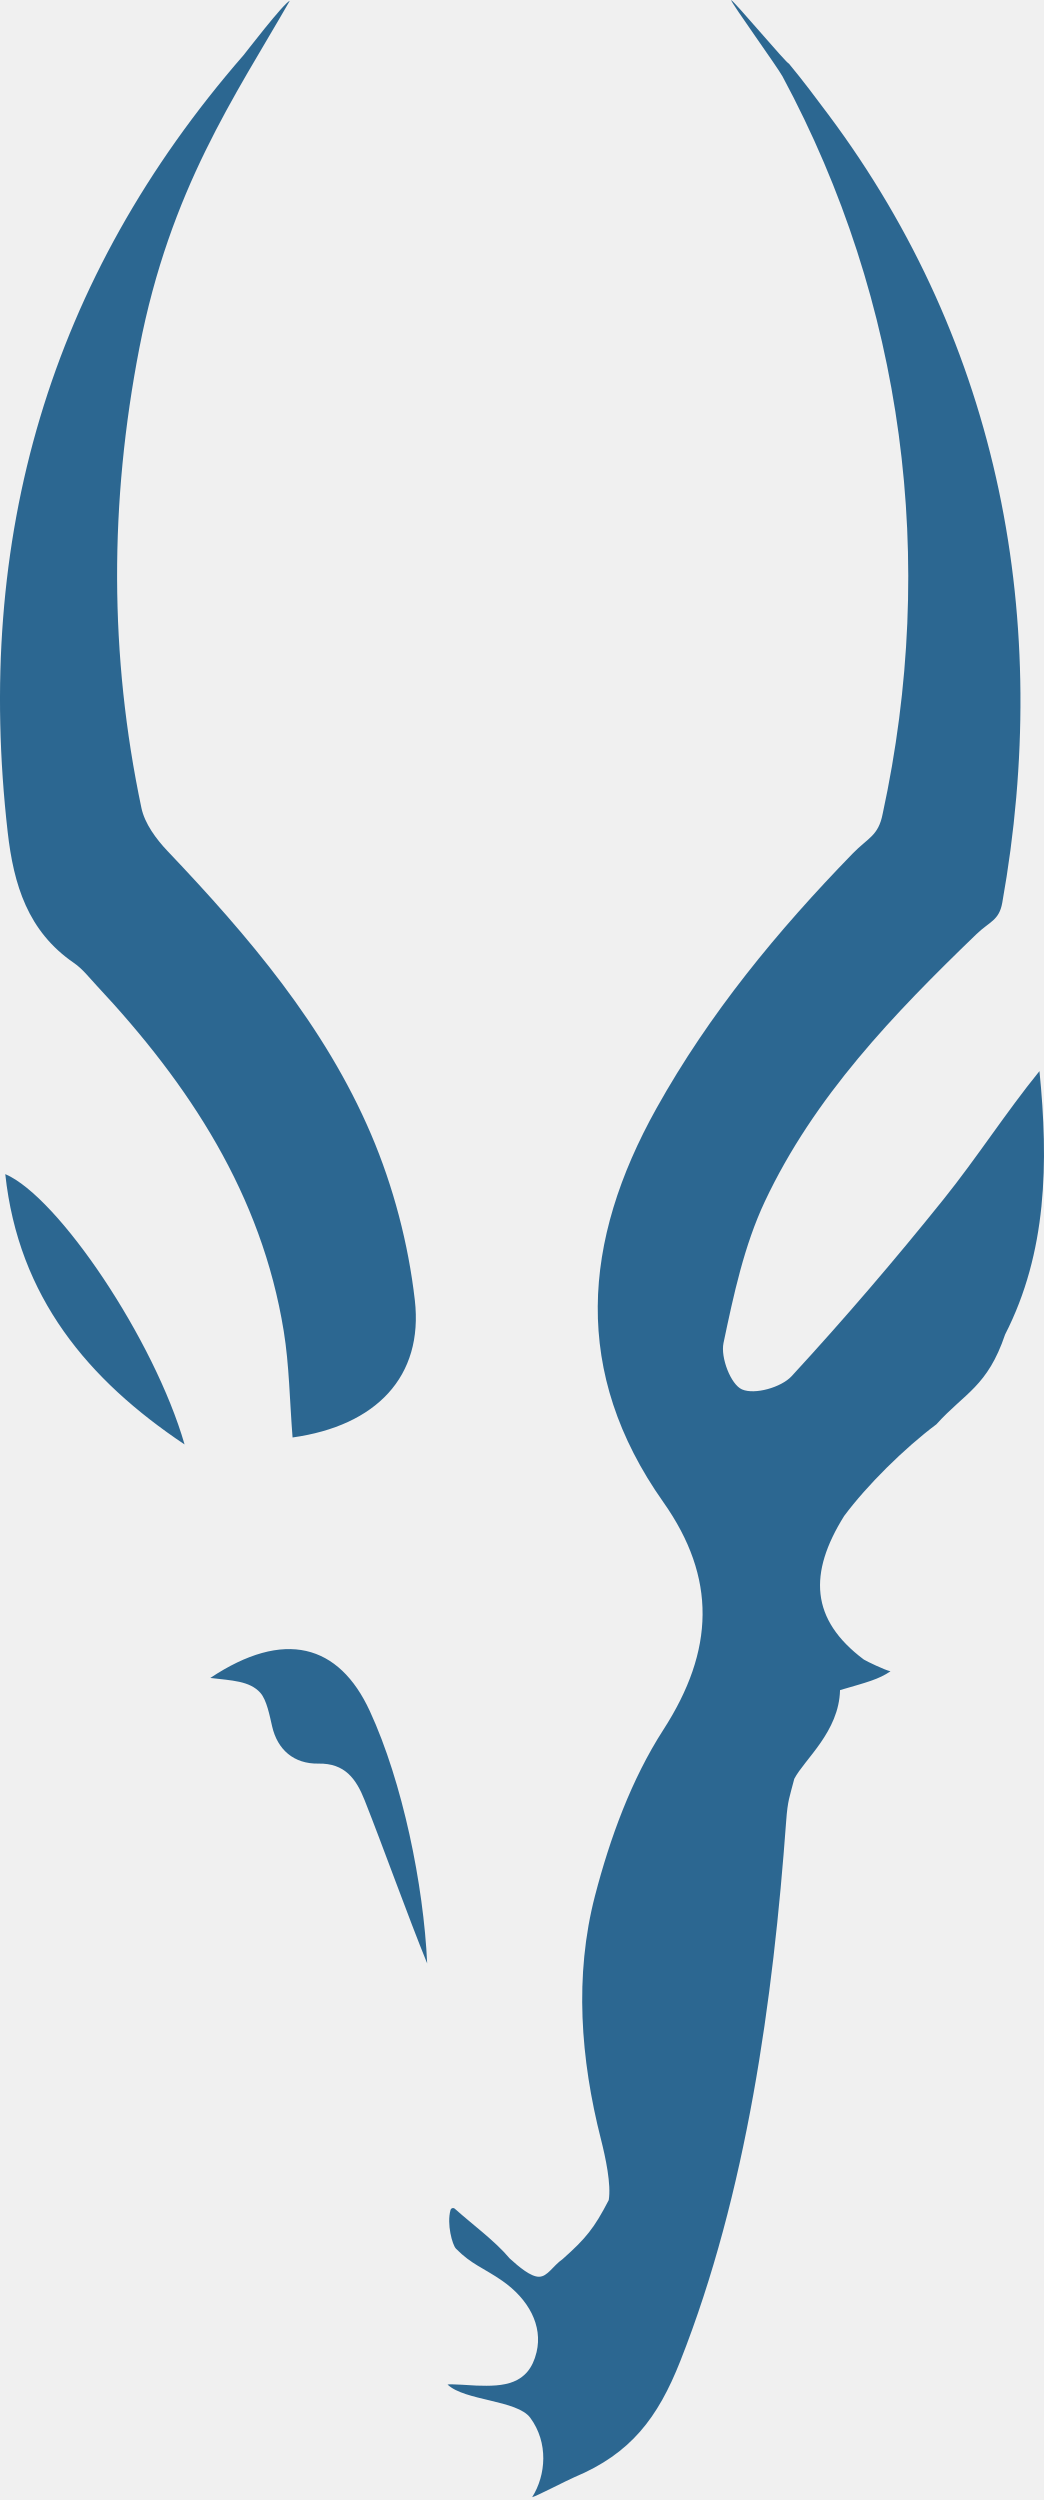
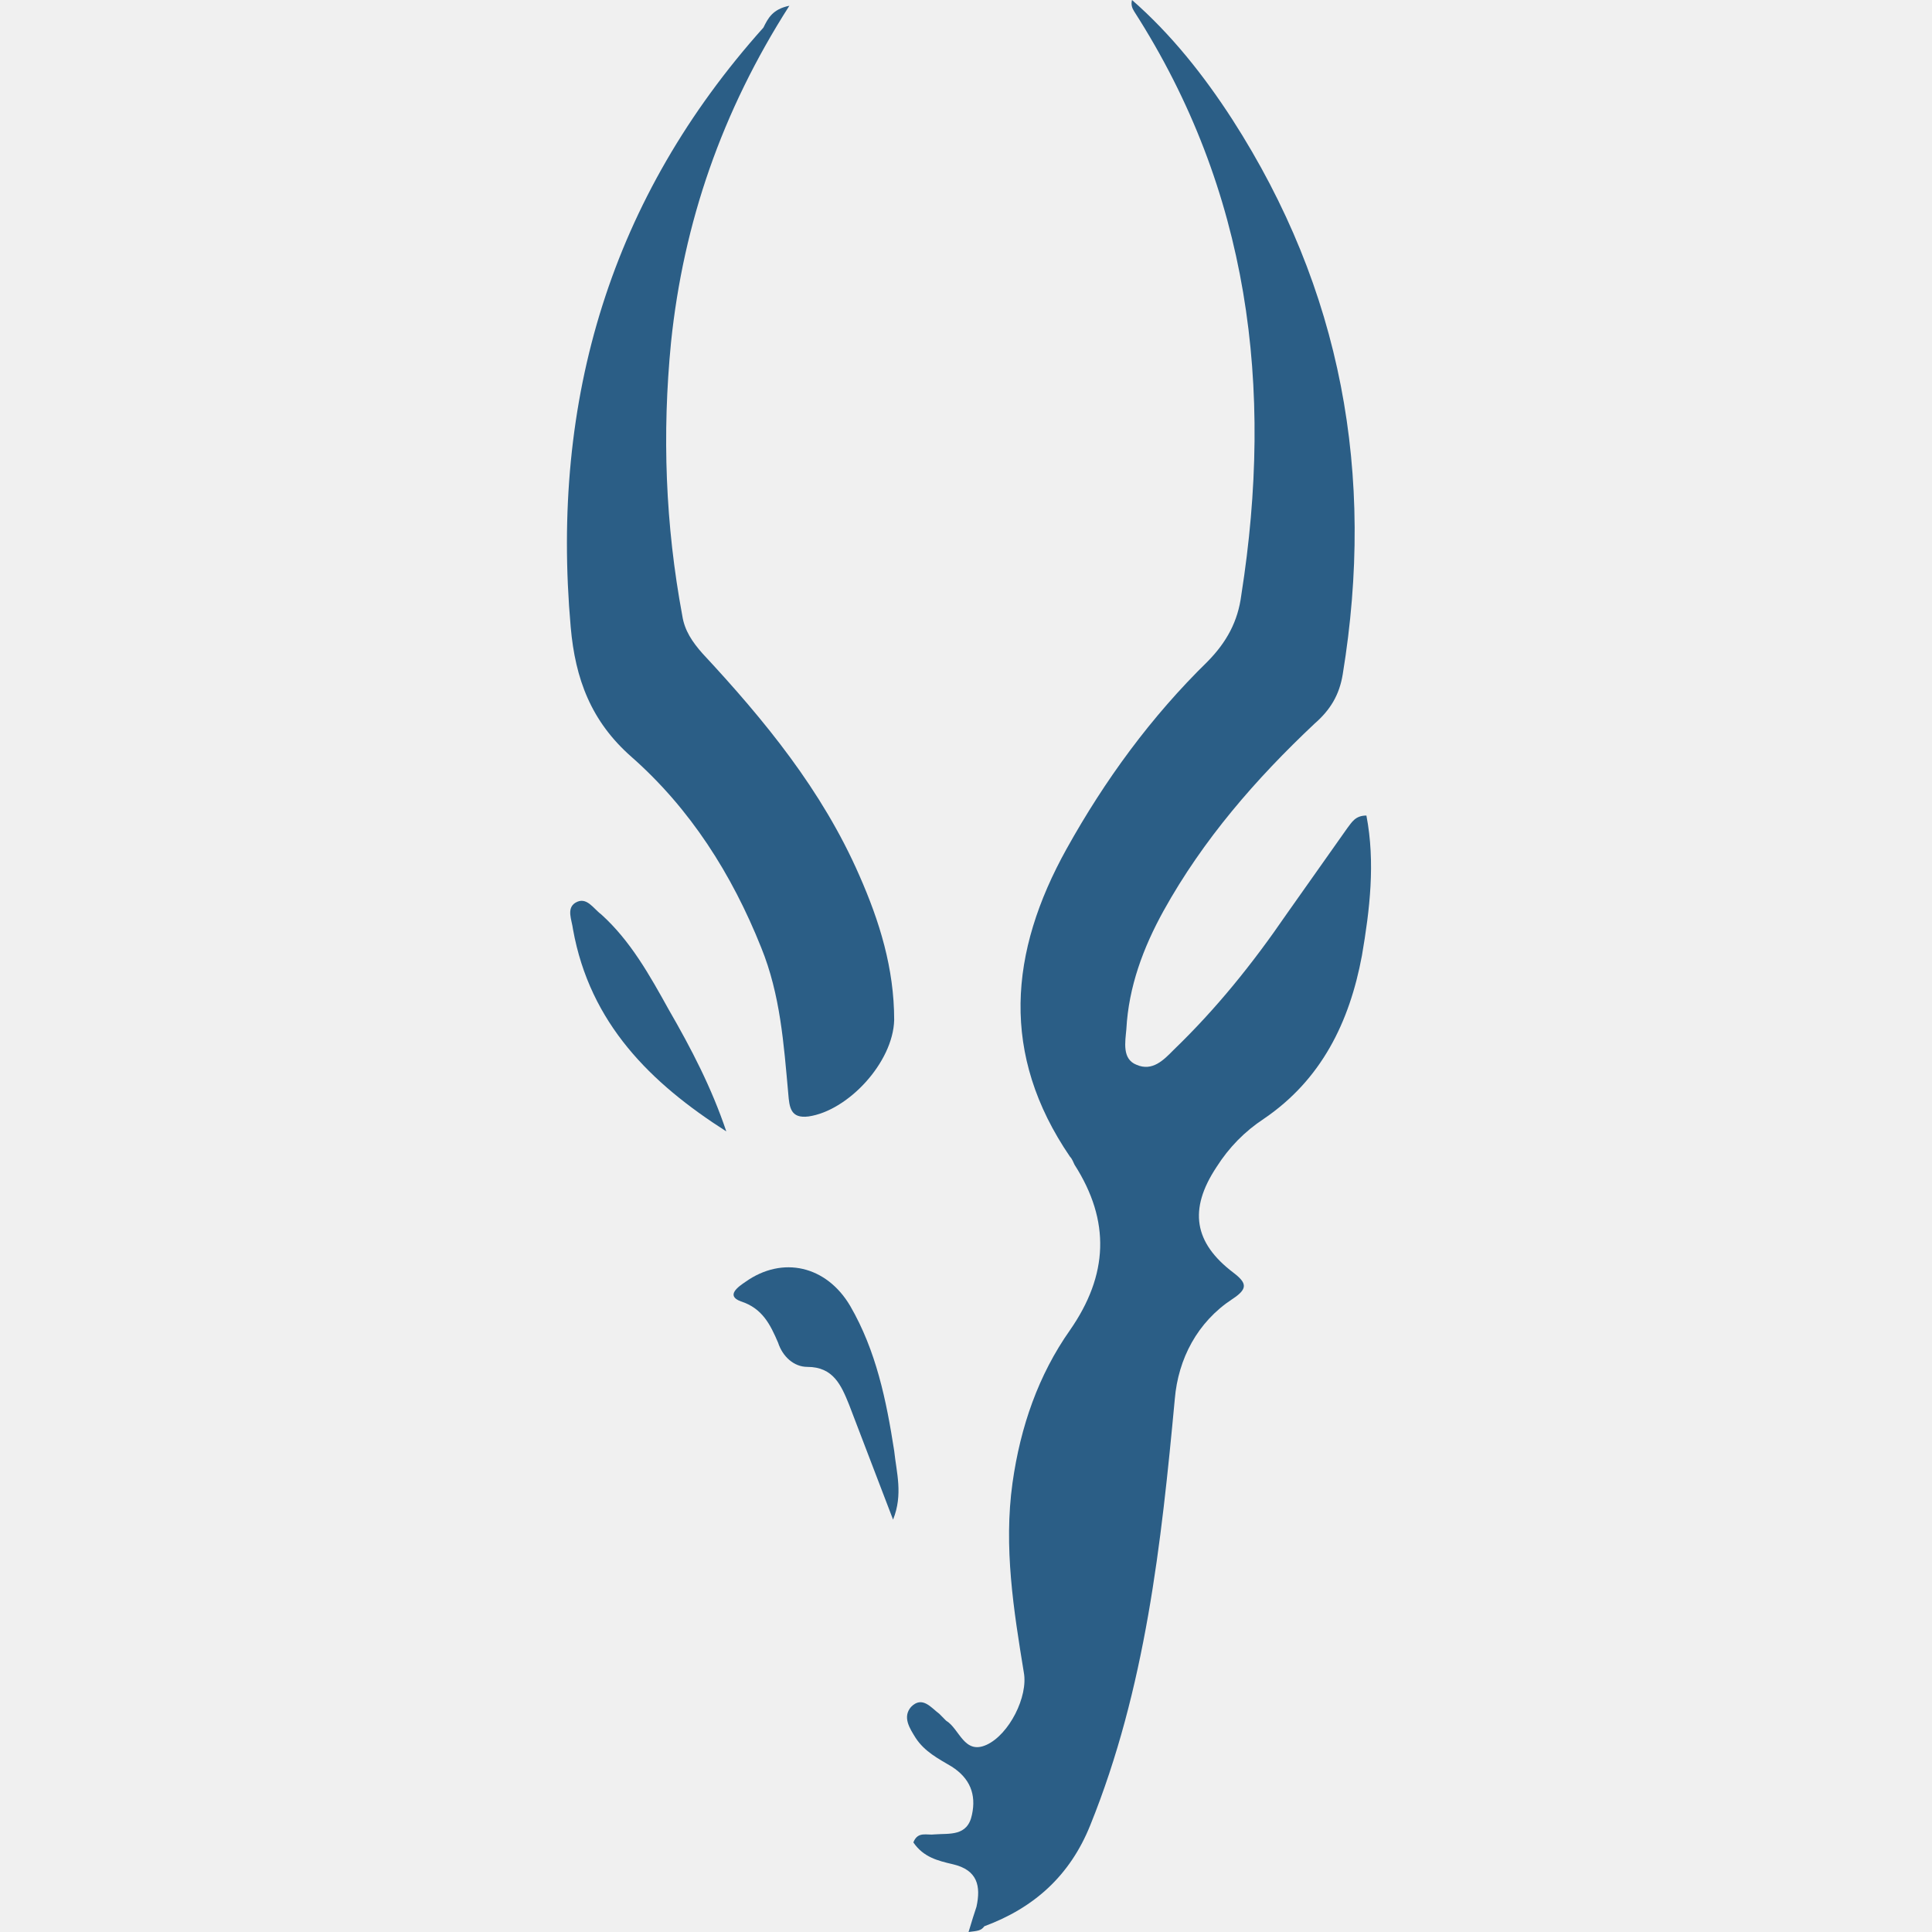
- <svg xmlns="http://www.w3.org/2000/svg" width="1044" height="2500" viewBox="0 0 256 613" preserveAspectRatio="xMidYMid">
-   <path d="M193.44 15.578c3.46 4.176 6.515 8.262 9.754 12.603 42.171 56.522 54.844 124.223 42.573 193.165-.78 4.384-3.09 4.573-6.364 7.732-20.25 19.539-39.743 39.789-51.848 65.505-5.087 10.809-7.67 22.947-10.146 34.742-.74 3.528 1.775 10.155 4.543 11.362 3.108 1.355 9.634-.494 12.171-3.251 12.905-14.023 25.332-28.525 37.263-43.392 8.141-10.144 15.193-21.162 23.5-31.412 2.246 22.43 1.857 44.475-8.42 64.577-4.325 12.802-9.897 14.317-16.85 22.03-7.912 5.934-17.028 14.959-22.63 22.493-8.753 14.029-8.287 25.364 4.83 35.192.824.504 5.146 2.575 6.546 2.886-2.967 1.986-5.578 2.633-12.377 4.61-.242 10.193-8.736 16.988-11.22 21.752-1.175 4.567-1.613 5.257-1.985 10.349-3.206 43.808-9.676 91.216-25.972 132.447-5.509 13.938-12.149 22.667-25.945 28.445-1.65.692-9.38 4.702-10.374 4.914 3.396-5.394 4.04-13.36-.46-19.473-3.23-4.387-16.119-4.142-20.288-8.155.794-.182 6.325.236 7.112.262 6.572.226 12.79-.107 14.718-8.2 1.546-6.491-1.91-12.974-8.45-17.523-4.444-3.093-7.509-3.971-11.305-7.845-.918-.937-2.304-6.091-1.343-9.49a.64.64 0 0 1 1.046-.316c4.286 3.843 9.878 7.914 13.458 12.194 2.297 2.102 5.195 4.514 7.196 4.489 2.114-.026 3.331-2.596 5.803-4.341 5.691-5.065 7.71-7.532 11.293-14.454.621-3.807-.73-10.268-1.92-14.958-4.982-19.62-6.557-40.03-1.437-59.714 3.67-14.108 8.92-28.515 16.755-40.666 12.532-19.433 13.111-37.213-.019-55.823-22.442-31.81-19.86-63.956-1.676-96.556 12.958-23.233 29.63-43.454 48.09-62.451 3.82-3.932 6.313-4.333 7.368-9.716 13.515-62.3 5.201-125.481-24.557-180.882-1.318-2.39-12.44-17.833-12.608-18.706.35-.235 13.824 15.81 14.174 15.575zM71.74 352.47c-.72-9.112-.81-17.71-2.168-26.102-5.42-33.498-23.178-60.454-45.848-84.682-1.8-1.925-3.462-4.106-5.597-5.571-11.324-7.771-14.777-19.198-16.244-32.1C-6.29 132.114 11.98 68.34 59.748 13.483 60.066 13.117 69.524.777 71.066.168 57.671 23.513 41.73 46.315 34.17 85.336c-7.319 37.779-7.397 75.247.506 112.762.807 3.83 3.615 7.639 6.414 10.585 19.841 20.887 38.522 42.783 49.906 69.46 5.46 12.79 9.142 26.845 10.724 40.659 2.146 18.74-9.48 30.81-29.978 33.668zm-20.17 58.968c18.106-12.047 31.533-8.303 39.11 8.113 8.06 17.462 13.185 42.644 14.068 61.888-4.56-11.154-10.893-28.827-15.34-40.026-2.09-5.265-4.85-9.09-11.323-8.972-6.052.11-10.041-3.434-11.351-9.1-.602-2.605-1.323-6.505-2.903-8.268-2.633-2.938-6.985-2.996-12.261-3.635zm-6.315-57.26C21.625 338.361 4.53 318.096 1.293 287.892c13.006 5.58 36.592 40.667 43.963 66.286z" fill="#2C6791" />
+ <svg xmlns="http://www.w3.org/2000/svg" width="40" height="40" viewBox="0 0 40 40" fill="none">
+   <g clip-path="url(#clip0_146_633)">
+     <path d="M20.053 40C20.123 39.762 20.17 39.62 20.217 39.477C20.31 39.049 20.24 38.716 19.727 38.597C19.423 38.526 19.12 38.454 18.91 38.145C19.003 37.907 19.19 38.002 19.353 37.979C19.657 37.955 20.03 38.026 20.123 37.574C20.217 37.146 20.077 36.813 19.703 36.575C19.423 36.409 19.143 36.266 18.957 35.981C18.84 35.791 18.677 35.553 18.863 35.339C19.097 35.101 19.283 35.363 19.447 35.482C19.493 35.529 19.54 35.577 19.587 35.624C19.867 35.791 19.96 36.338 20.427 36.124C20.893 35.91 21.29 35.125 21.197 34.625C20.987 33.341 20.777 32.033 20.963 30.701C21.127 29.536 21.5 28.466 22.153 27.539C22.947 26.397 22.993 25.279 22.247 24.114C22.223 24.067 22.2 23.995 22.153 23.948C20.707 21.831 20.893 19.715 22.083 17.574C22.877 16.147 23.833 14.839 25 13.698C25.397 13.294 25.63 12.866 25.7 12.319C26.377 8.014 25.863 3.948 23.483 0.238C23.437 0.166 23.413 0.095 23.437 0C24.253 0.713 24.93 1.57 25.514 2.473C27.777 5.993 28.477 9.822 27.8 13.96C27.73 14.388 27.544 14.697 27.217 14.982C26.003 16.124 24.907 17.384 24.09 18.858C23.67 19.619 23.367 20.428 23.32 21.308C23.297 21.57 23.227 21.926 23.53 22.045C23.857 22.188 24.09 21.95 24.3 21.736C25.187 20.88 25.933 19.952 26.634 18.93C27.054 18.335 27.474 17.741 27.894 17.146C27.987 17.027 28.057 16.885 28.29 16.885C28.477 17.86 28.36 18.835 28.197 19.786C27.94 21.165 27.357 22.354 26.167 23.163C25.77 23.424 25.444 23.757 25.187 24.162C24.604 25.042 24.72 25.731 25.537 26.35C25.817 26.564 25.84 26.683 25.514 26.896C24.79 27.372 24.393 28.133 24.323 28.965C24.043 31.962 23.717 34.958 22.573 37.788C22.153 38.835 21.407 39.501 20.38 39.881C20.31 39.976 20.24 39.976 20.053 40Z" fill="#2B5E86" />
+     <path d="M16.343 0.119C14.943 2.307 14.15 4.614 13.893 7.087C13.706 8.989 13.776 10.868 14.126 12.747C14.173 13.056 14.336 13.294 14.546 13.531C15.83 14.911 17.02 16.361 17.79 18.121C18.21 19.073 18.513 20.048 18.513 21.118C18.49 21.998 17.557 22.997 16.74 23.115C16.366 23.163 16.343 22.925 16.32 22.64C16.227 21.617 16.157 20.595 15.76 19.619C15.153 18.098 14.29 16.742 13.076 15.672C12.236 14.935 11.91 14.055 11.816 12.985C11.396 8.252 12.656 4.09 15.806 0.571C15.9 0.381 15.993 0.19 16.343 0.119Z" fill="#2B5E86" />
+     <path d="M18.49 31.462C18.187 30.678 17.883 29.869 17.58 29.084C17.417 28.68 17.253 28.3 16.716 28.3C16.436 28.3 16.203 28.086 16.11 27.8C15.947 27.42 15.783 27.087 15.34 26.944C15.013 26.825 15.293 26.635 15.433 26.54C16.203 25.993 17.113 26.207 17.603 27.039C18.14 27.967 18.35 28.989 18.513 30.036C18.56 30.488 18.7 30.939 18.49 31.462Z" fill="#2B5E86" />
+     <path d="M15.037 23.424C13.473 22.426 12.213 21.189 11.863 19.239C11.84 19.049 11.723 18.811 11.91 18.692C12.143 18.549 12.283 18.811 12.446 18.93C13.053 19.477 13.45 20.19 13.846 20.904C14.313 21.712 14.733 22.521 15.037 23.424Z" fill="#2B5E86" />
+   </g>
+   <defs>
+     <clipPath id="clip0_146_633">
+       <rect width="40" height="40" fill="white" />
+     </clipPath>
+   </defs>
</svg>
